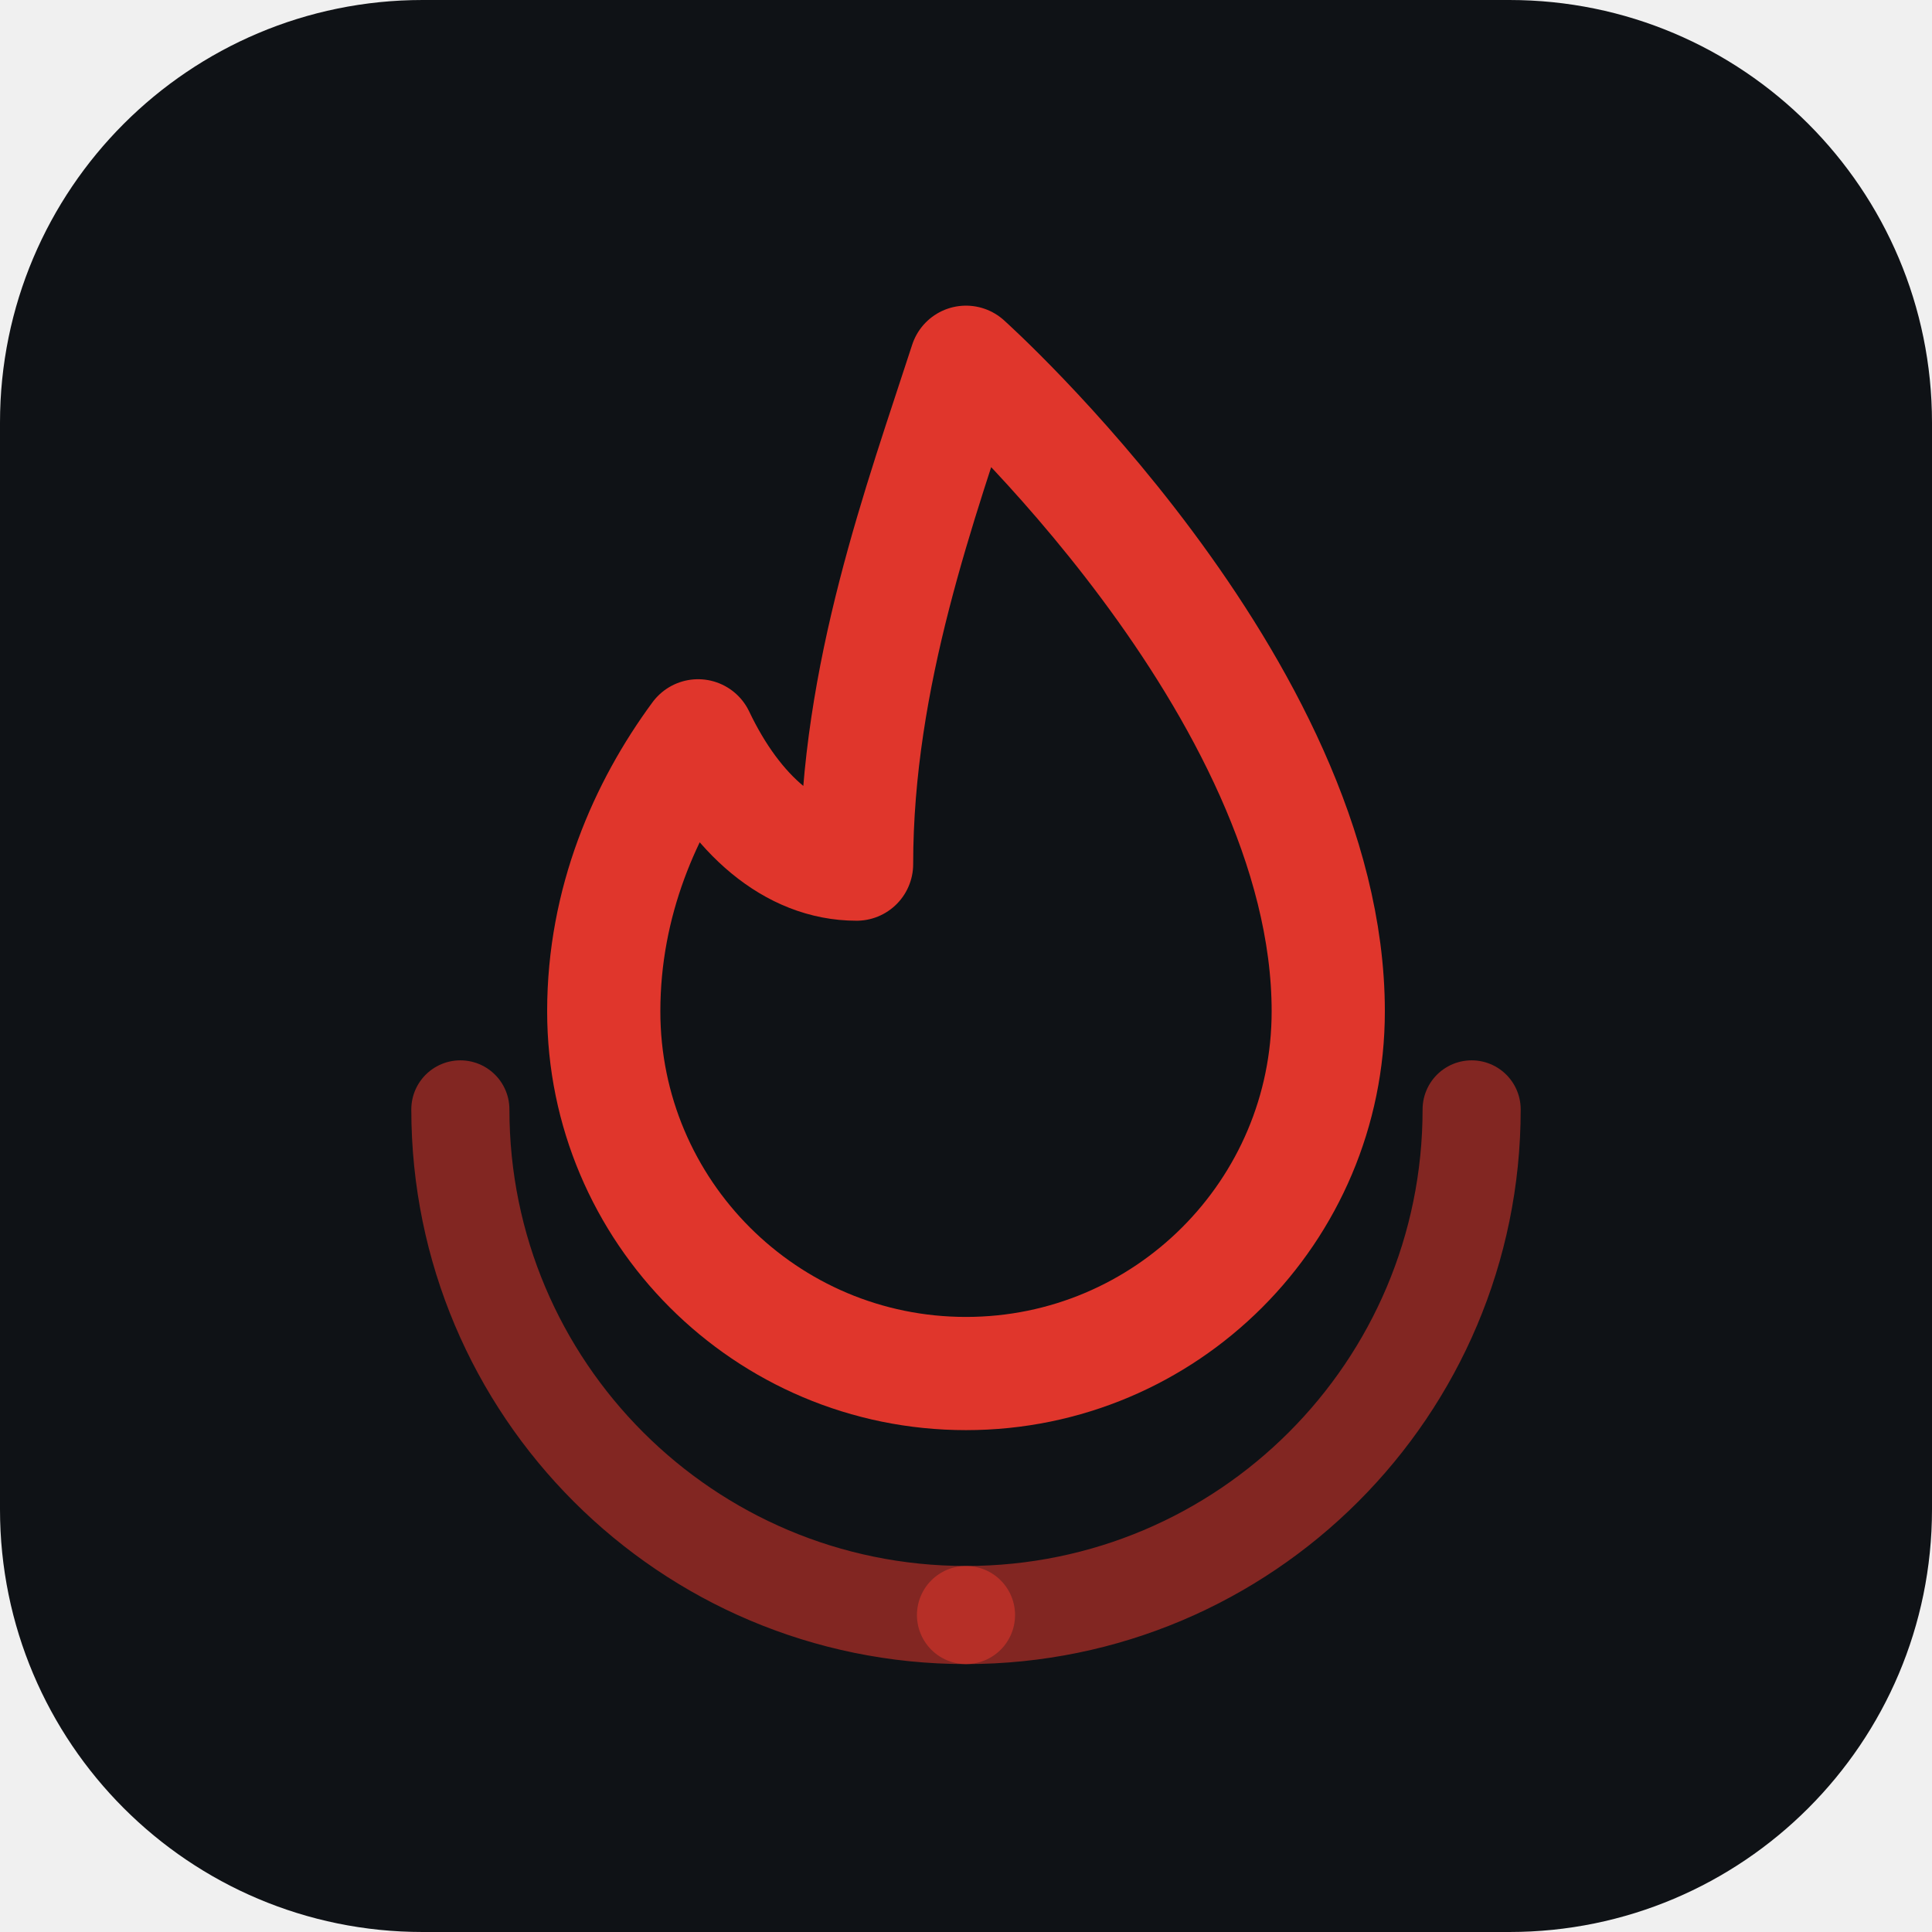
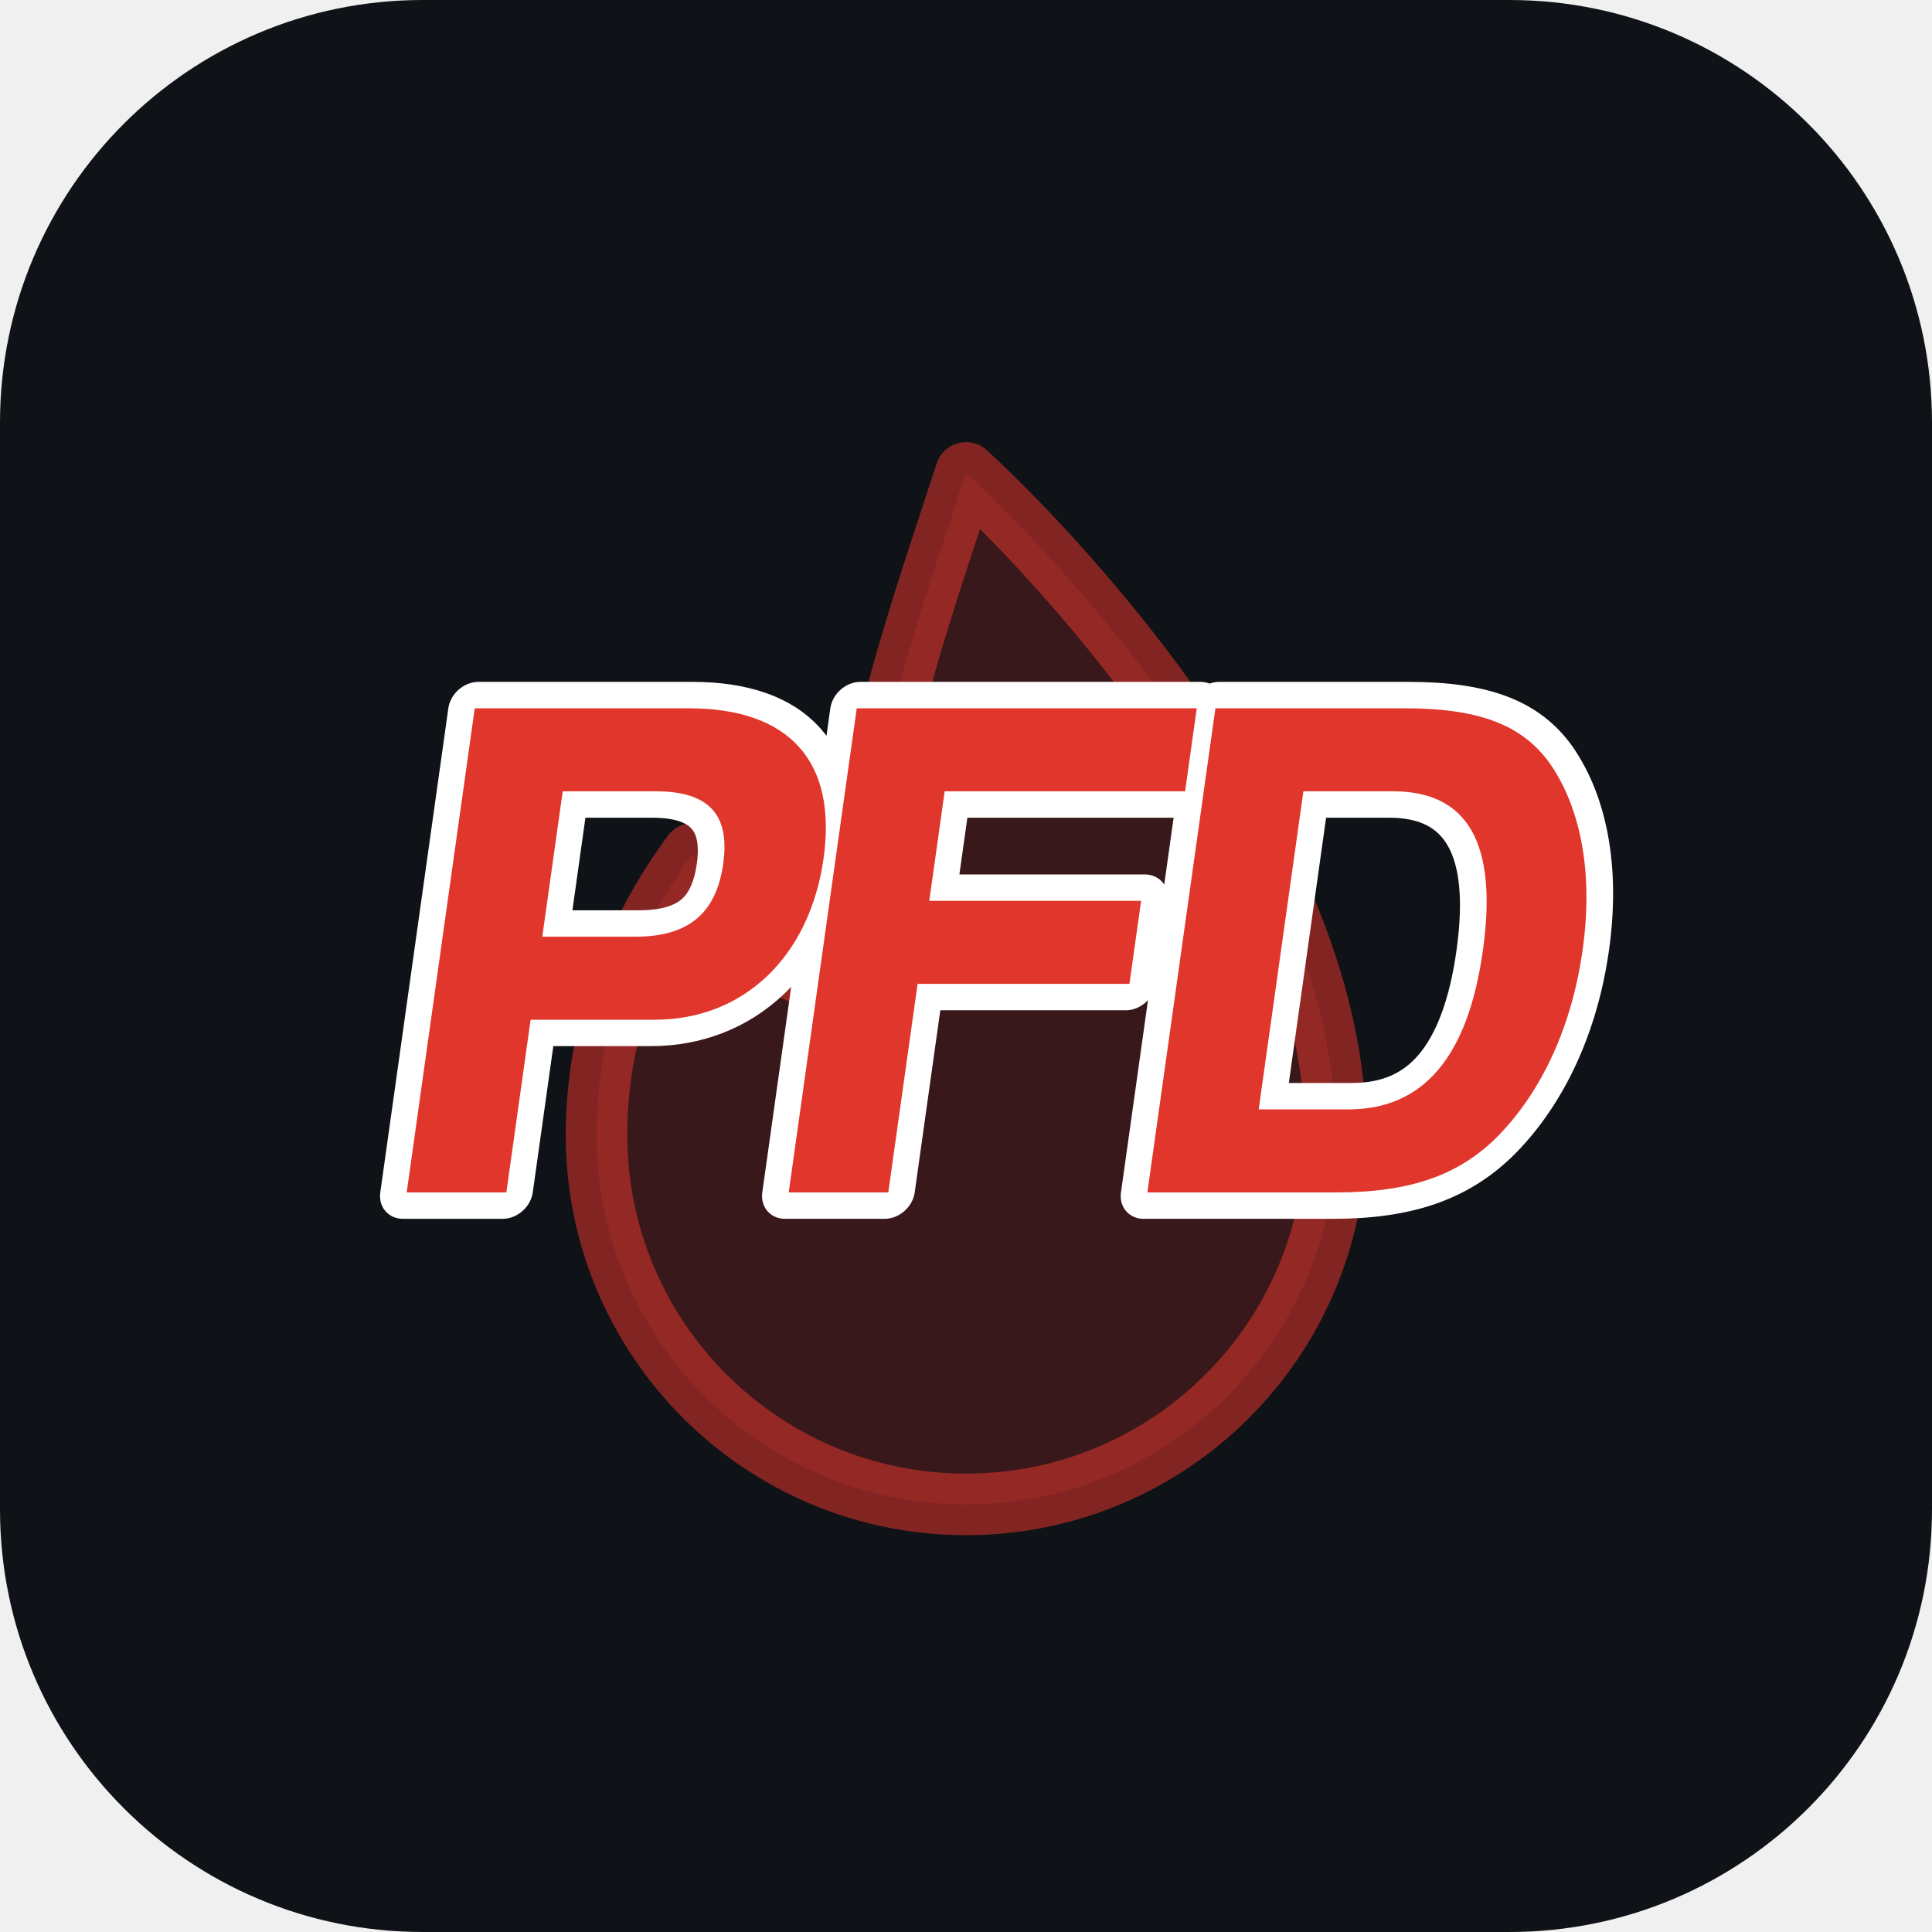
<svg xmlns="http://www.w3.org/2000/svg" viewBox="0 0 512 512">
  <rect width="512" height="512" rx="112" fill="#0f1216" />
-   <path d="M256 96s96 86 96 172a96 96 0 0 1-192 0c0-29 11-54 25-73 10 21 25 34 42 34 0-50 17-96 29-133z" fill="none" stroke="#e0362c" stroke-width="30" stroke-linejoin="round" />
-   <path d="M256 428a134 134 0 0 0 134-134" fill="none" stroke="#e0362c" stroke-width="26" stroke-linecap="round" opacity=".55" />
-   <path d="M122 294a134 134 0 0 0 134 134" fill="none" stroke="#e0362c" stroke-width="26" stroke-linecap="round" opacity=".55" />
+   <g transform="translate(256 262) scale(1.02) translate(-256 -230)">
+     <path d="M256 96s96 86 96 172a96 96 0 0 1-192 0c0-29 11-54 25-73 10 21 25 34 42 34 0-50 17-96 29-133z" fill="#e0362c" fill-opacity="0.20" stroke="#e0362c" stroke-opacity="0.55" stroke-width="16" stroke-linejoin="round" />
+   </g>
+   <g transform="translate(256 316) skewX(-8)">
+     <text x="0" y="0" text-anchor="middle" font-family="'Arial Black','Helvetica Neue',Helvetica,Arial,sans-serif" font-weight="900" font-size="176" letter-spacing="-13" fill="#e0362c" stroke="#ffffff" stroke-width="14" paint-order="stroke" stroke-linejoin="round">PFD</text>
+   </g>
</svg>
